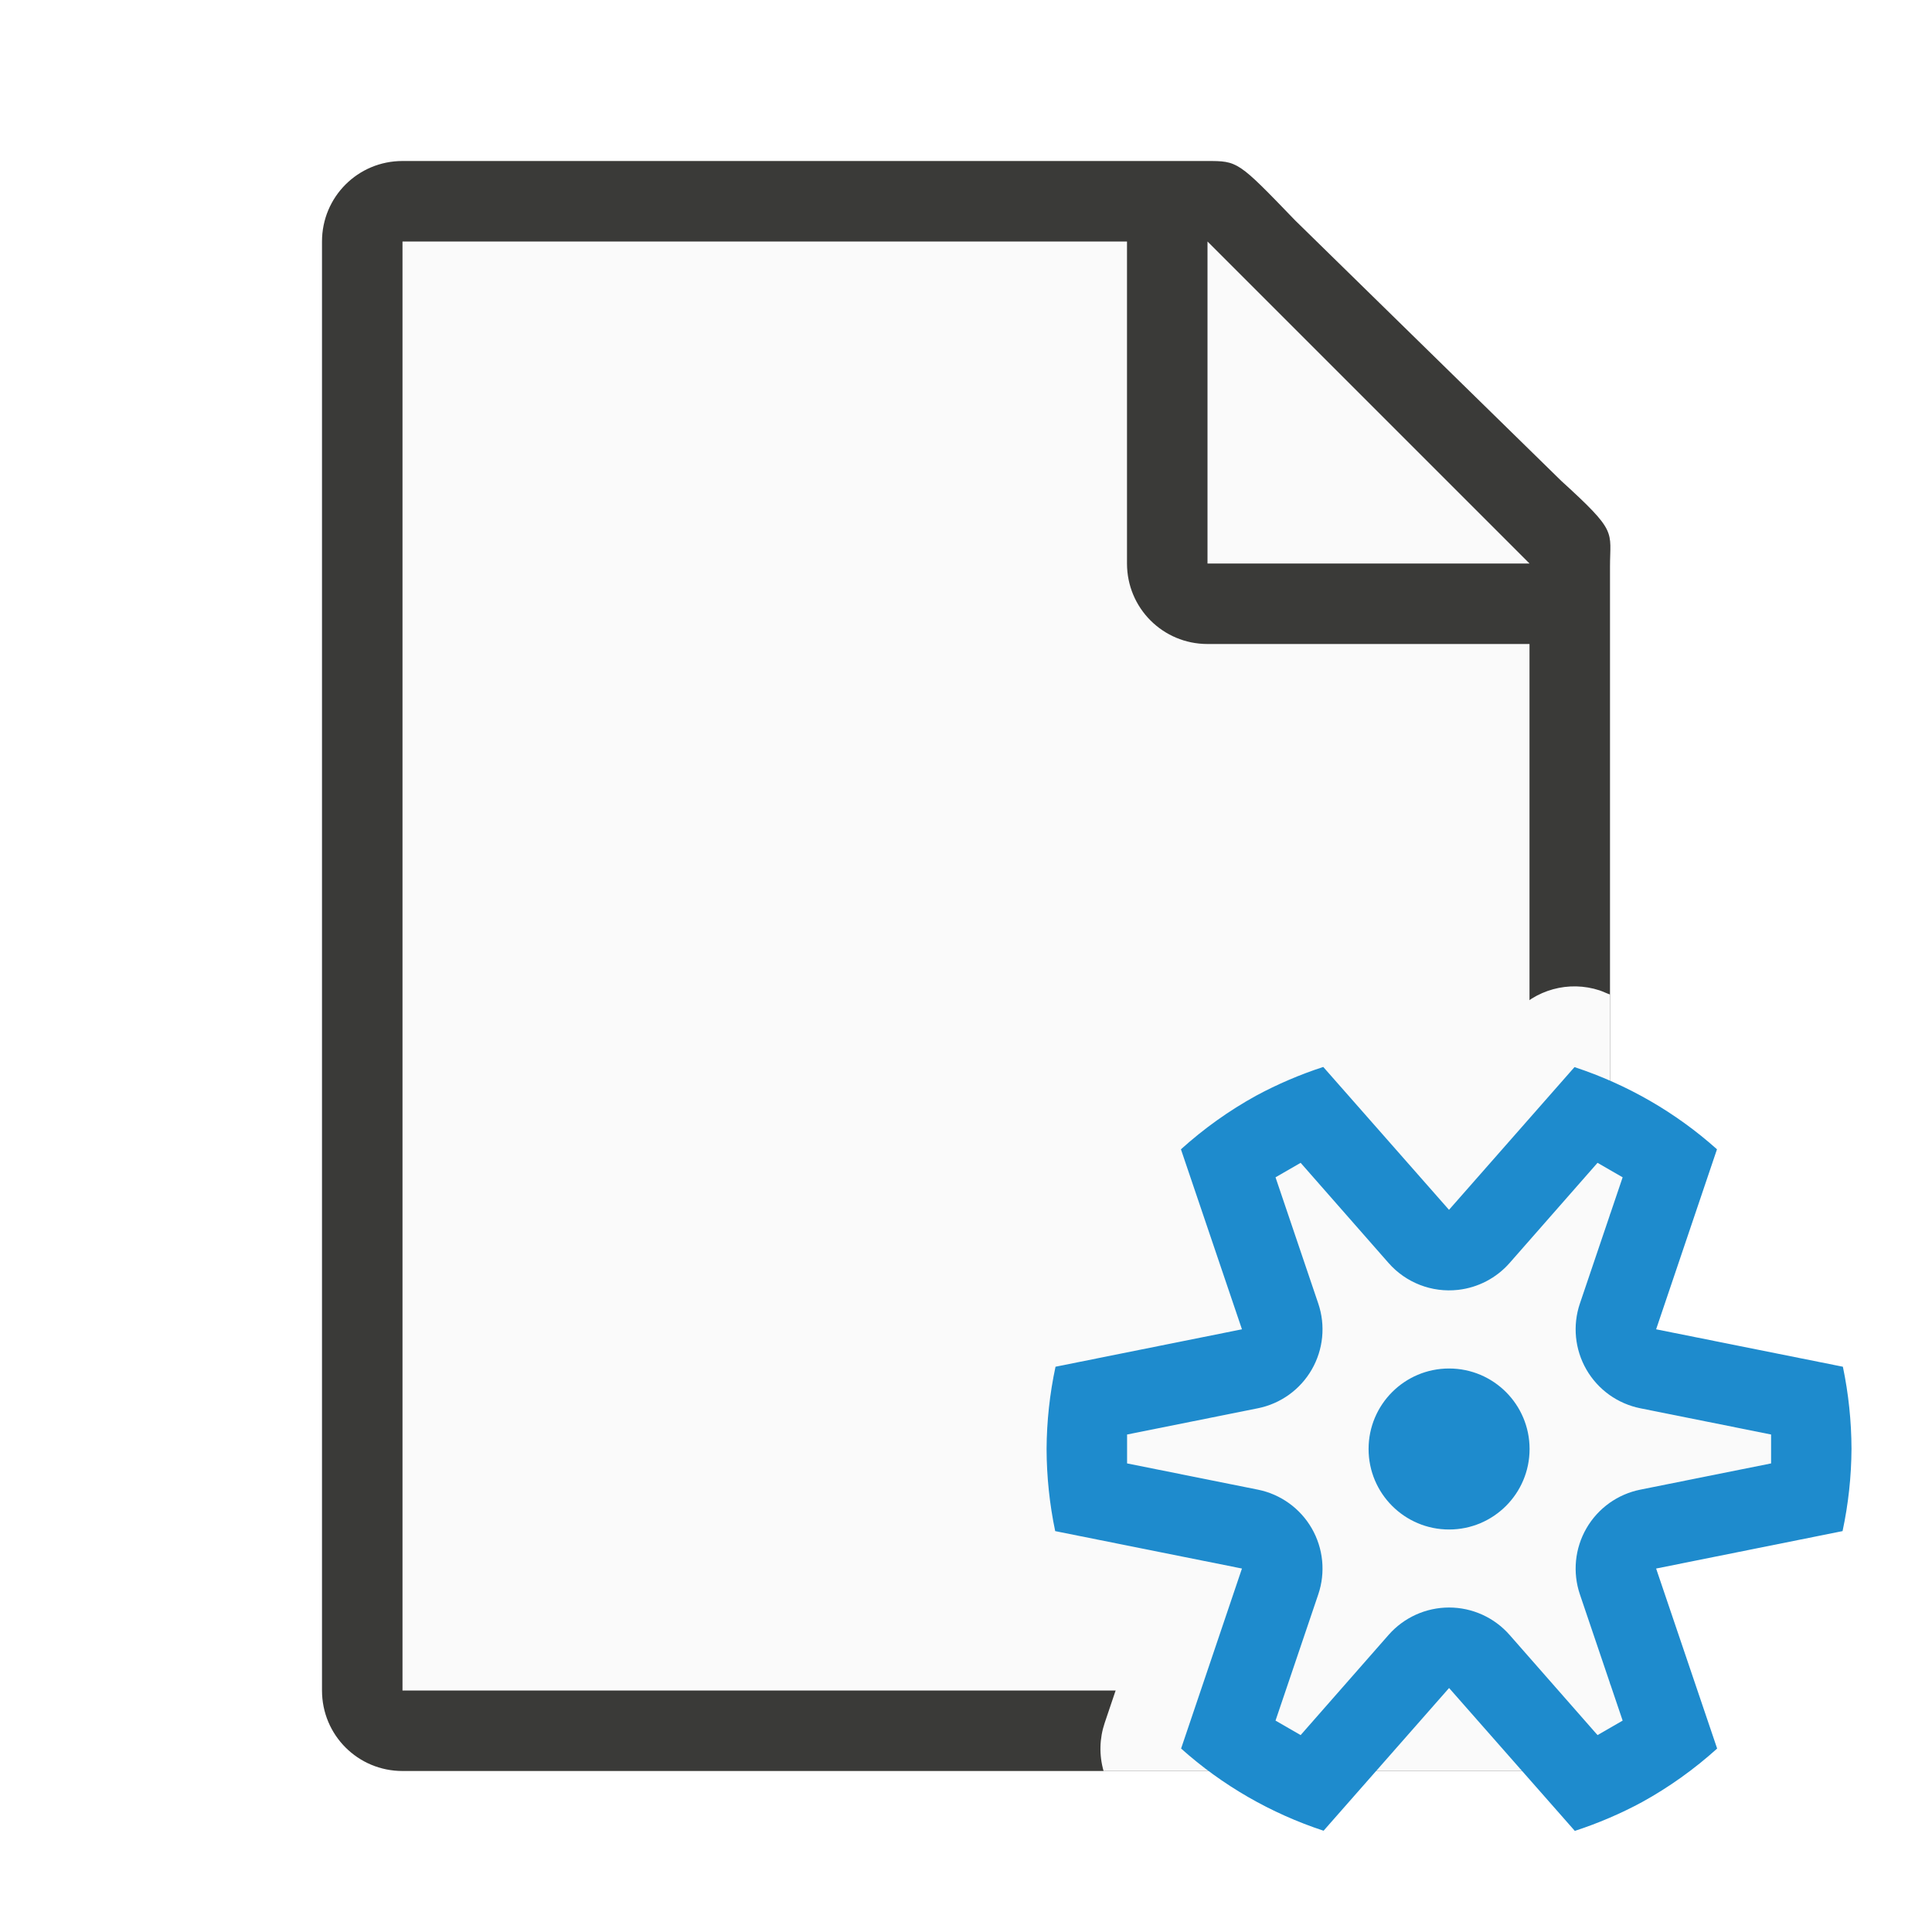
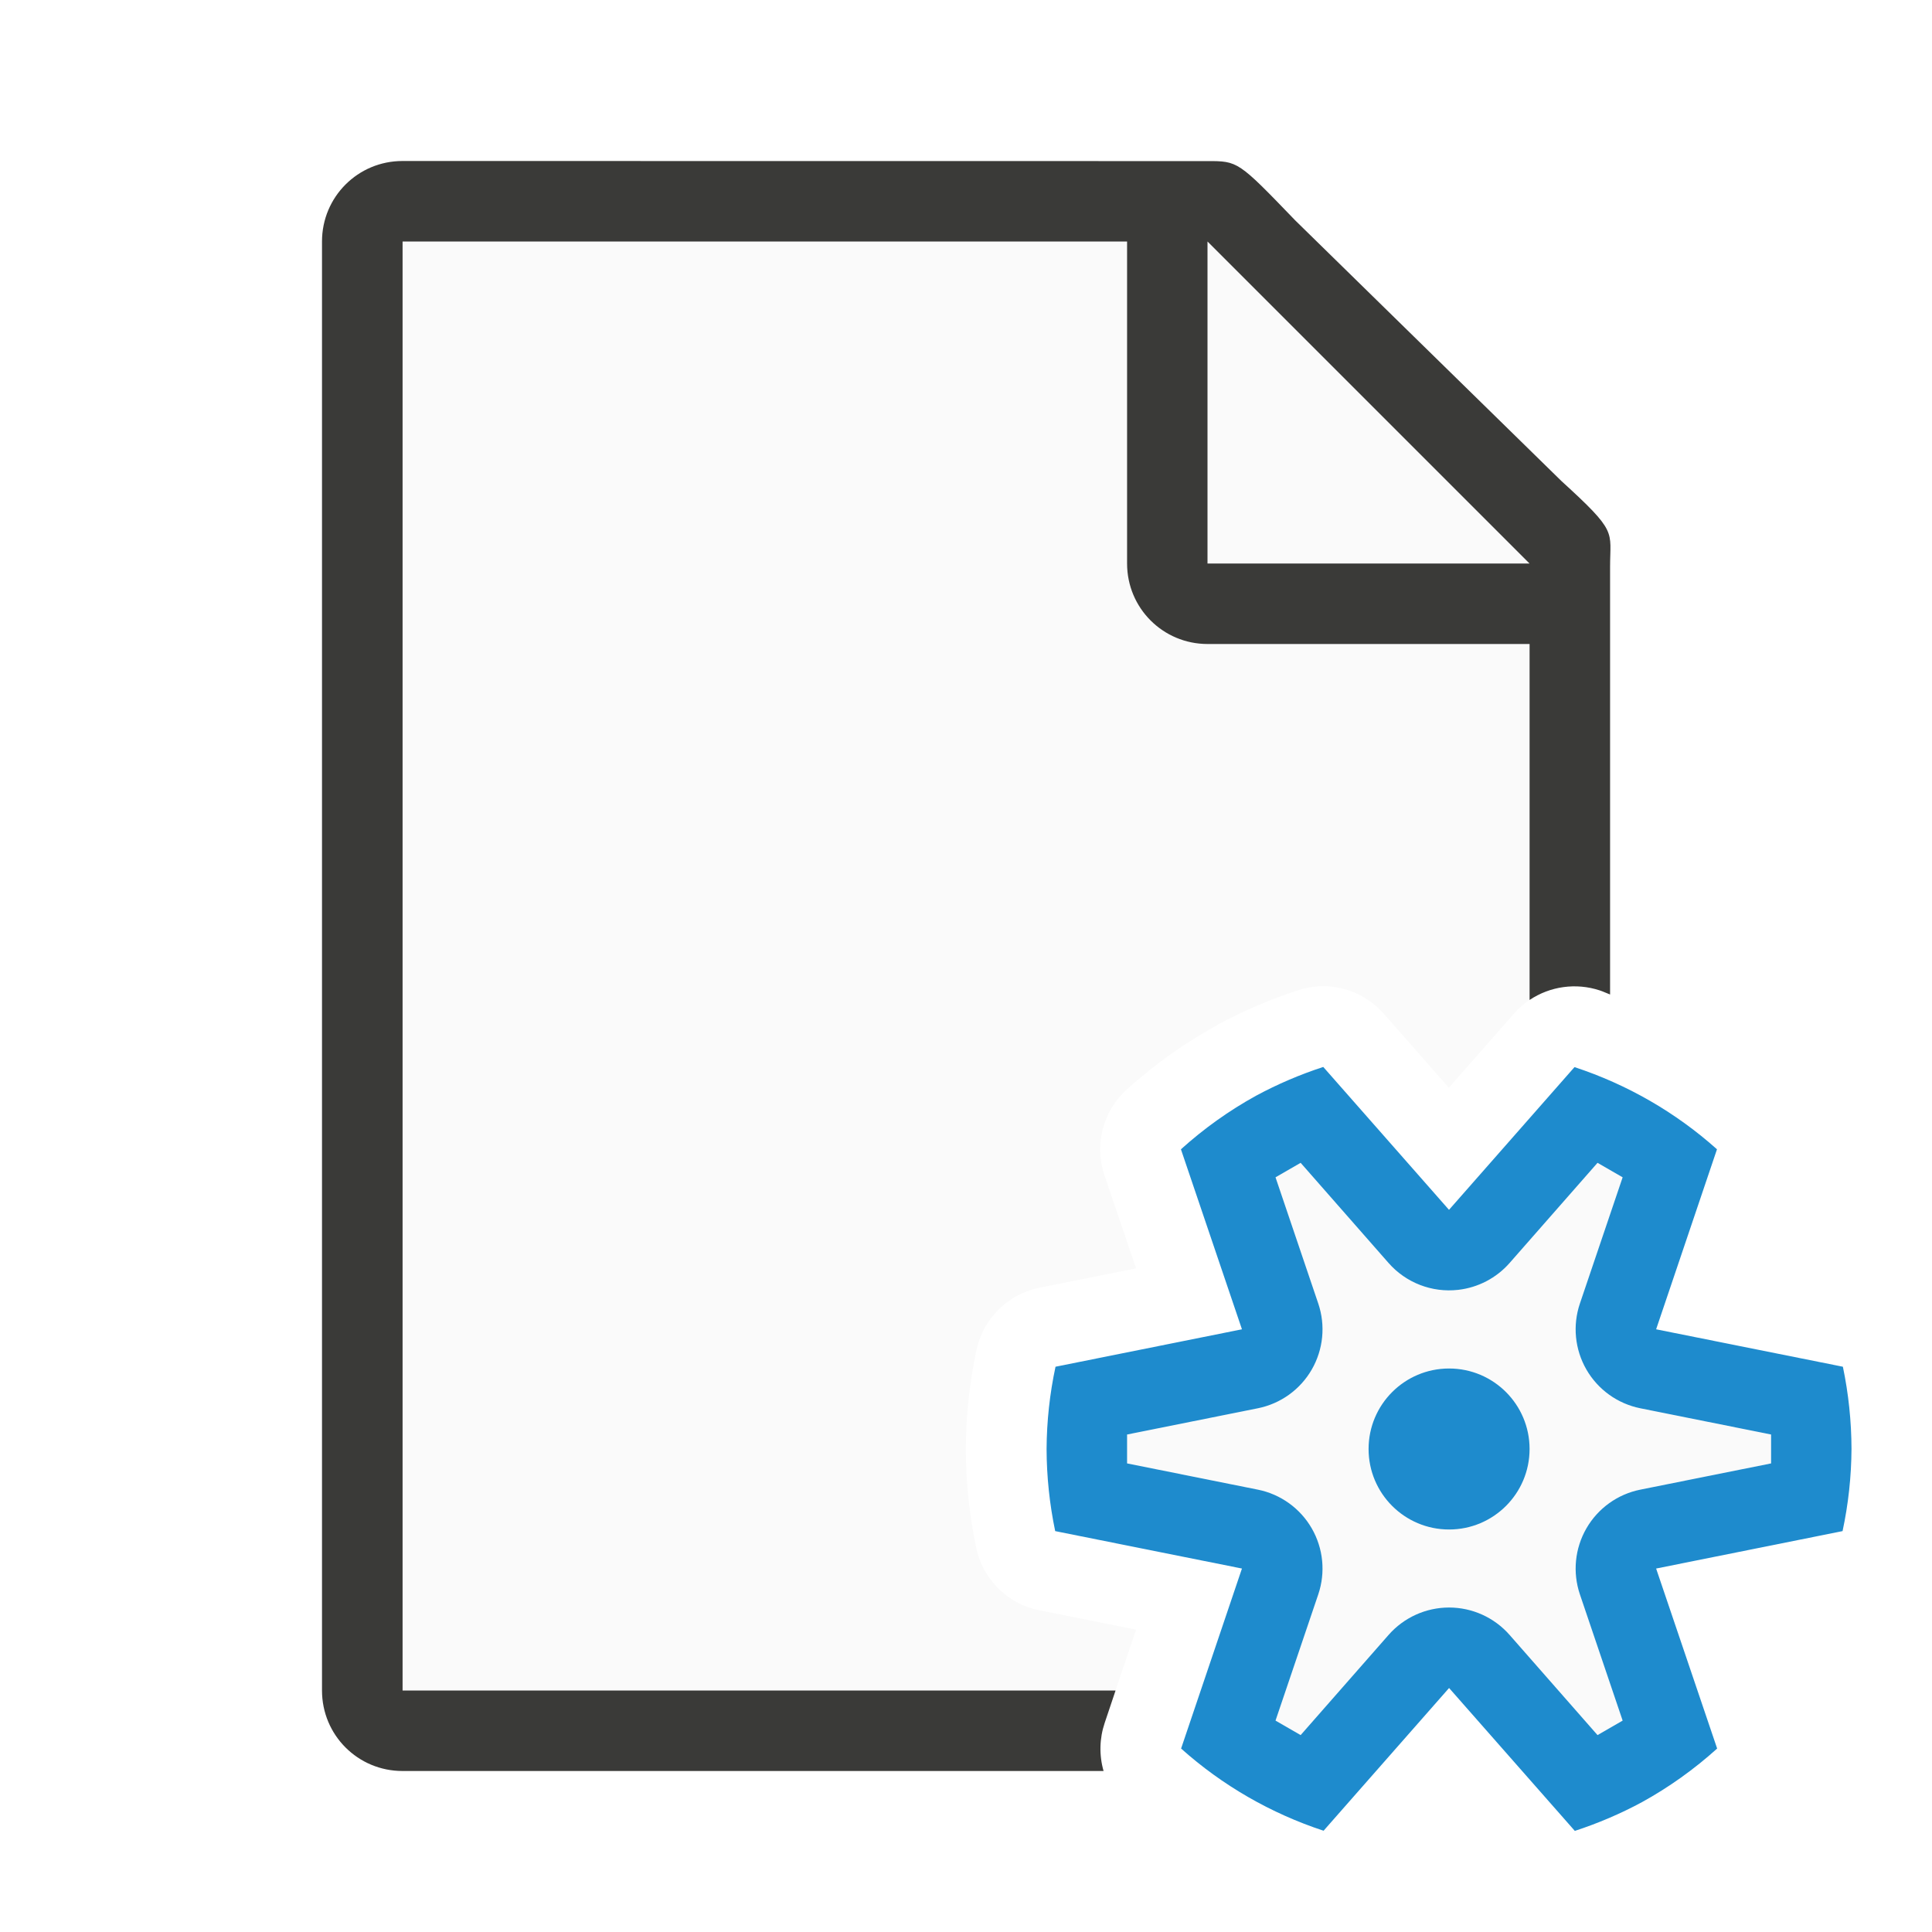
<svg xmlns="http://www.w3.org/2000/svg" viewBox="0 0 24 24">
-   <path d="m5 3v18h14v-14.271l-4-3.729z" fill="#fafafa" />
-   <path d="m5 2c-.554 0-1 .446-1 1v18c0 .554.446 1 1 1h14c.554 0 1-.446 1-1v-10.109-3.641-.208c0-.451.099-.427-.605-1.068l-3.307-3.237c-.71-.737-.711-.737-1.095-.737h-.332-.662zm0 1h9v4c0 .554.446 1 1 1h4v13h-14z" fill="#3a3a38" />
+   <path d="m5 3v18h8.857l.256-.756-1.203-.24a1.003 1.003 0 0 1 -.783-.775c-.085-.403-.128-.814-.129-1.227a1.003 1.003 0 0 1 0-.008c.002-.412.046-.824.133-1.227a1.003 1.003 0 0 1 .783-.771l1.199-.24-.393-1.156a1.003 1.003 0 0 1 .277-1.066c.342-.309.718-.576 1.121-.799a1.003 1.003 0 0 1 .008-.006c.32-.173.654-.315 1-.428a1.003 1.003 0 0 1 .26-.049 1.003 1.003 0 0 1 .803.34l.809.92.807-.918a1.003 1.003 0 0 1 .195-.172v-5.693l-4-3.729z" fill="#fafafa" />
+   <path d="m5 2c-.554 0-1 .446-1 1v18c0 .554.446 1 1 1h8.709a1.003 1.003 0 0 1 .014-.598l.135-.402h-8.857v-18h9v4c0 .554.446 1 1 1h4v4.422a1.003 1.003 0 0 1 .871-.119c.044.014.085.035.129.051v-1.463-3.641-.209c0-.451.098-.425-.605-1.066l-3.307-3.238c-.71-.737-.71-.736-1.094-.736h-.332-.662z" fill="#3a3a38" />
  <g fill="#fafafa">
    <path d="m15 7h4l-4-4z" fill-rule="evenodd" />
-     <path d="m16.387 12.252a1.003 1.003 0 0 0 -.26.049c-.346.112-.68.255-1 .428a1.003 1.003 0 0 0 -.008.006c-.403.223-.779.49-1.121.799a1.003 1.003 0 0 0 -.277 1.066l.393 1.156-1.199.24a1.003 1.003 0 0 0 -.783.771c-.087.403-.131.814-.133 1.227a1.003 1.003 0 0 0 0 .008c.001.412.044.823.129 1.227a1.003 1.003 0 0 0 .783.775l1.203.24-.391 1.158a1.003 1.003 0 0 0 -.014.598h5.291c.554 0 1-.446 1-1v-8.646c-.044-.015-.085-.036-.129-.051a1.003 1.003 0 0 0 -1.066.291l-.807.918-.809-.92a1.003 1.003 0 0 0 -.803-.34z" />
    <path d="m22 17.82 0.0.359-1.625.326c-.591.119-.943.73-.75 1.301l.529 1.562.002.006-.312.18-1.092-1.244c-.398-.454-1.106-.454-1.504 0l-1.092 1.244-.312-.18.531-1.568c.193-.571-.159-1.182-.75-1.301l-1.625-.326-0-.359 1.625-.326c.591-.119.943-.73.75-1.301l-.531-1.568.312-.18 1.092 1.244c.216.246.54.371.865.334.247-.028.475-.147.639-.334l1.092-1.244.313.18-.531 1.568c-.193.571.159 1.182.75 1.301z" />
  </g>
  <path d="m16.438 13.254c-.288.094-.567.213-.834.357-.336.185-.649.409-.934.666l.758 2.236-2.316.465c-.072.336-.109.678-.111 1.021.001.343.037.686.107 1.021l2.32.465-.756 2.236c.513.459 1.116.806 1.77 1.021l1.559-1.773 1.562 1.775c.288-.094.567-.213.834-.357.336-.185.649-.409.934-.666l-.758-2.236 2.316-.465c.072-.336.109-.678.111-1.021-.001-.343-.037-.686-.107-1.021l-2.32-.465.756-2.236c-.513-.459-1.116-.806-1.77-1.021l-1.559 1.773-.469-.533zm-.281 1.191 1.092 1.244a1 1 0 0 0 .865.334 1 1 0 0 0 .639-.334l1.092-1.244.312.18-.531 1.568a1 1 0 0 0 .75 1.301l1.625.326v.359l-1.625.326a1 1 0 0 0 -.75 1.301l.529 1.562.002.006-.312.18-1.092-1.244a1 1 0 0 0 -1.504 0l-1.092 1.244-.312-.18.531-1.568a1 1 0 0 0 -.75-1.301l-1.625-.326v-.359l1.625-.326a1 1 0 0 0 .75-1.301l-.531-1.568zm1.844 2.555a1 1 0 0 0 -1 1 1 1 0 0 0 1 1 1 1 0 0 0 1-1 1 1 0 0 0 -1-1z" fill="#1e8bcd" />
</svg>
